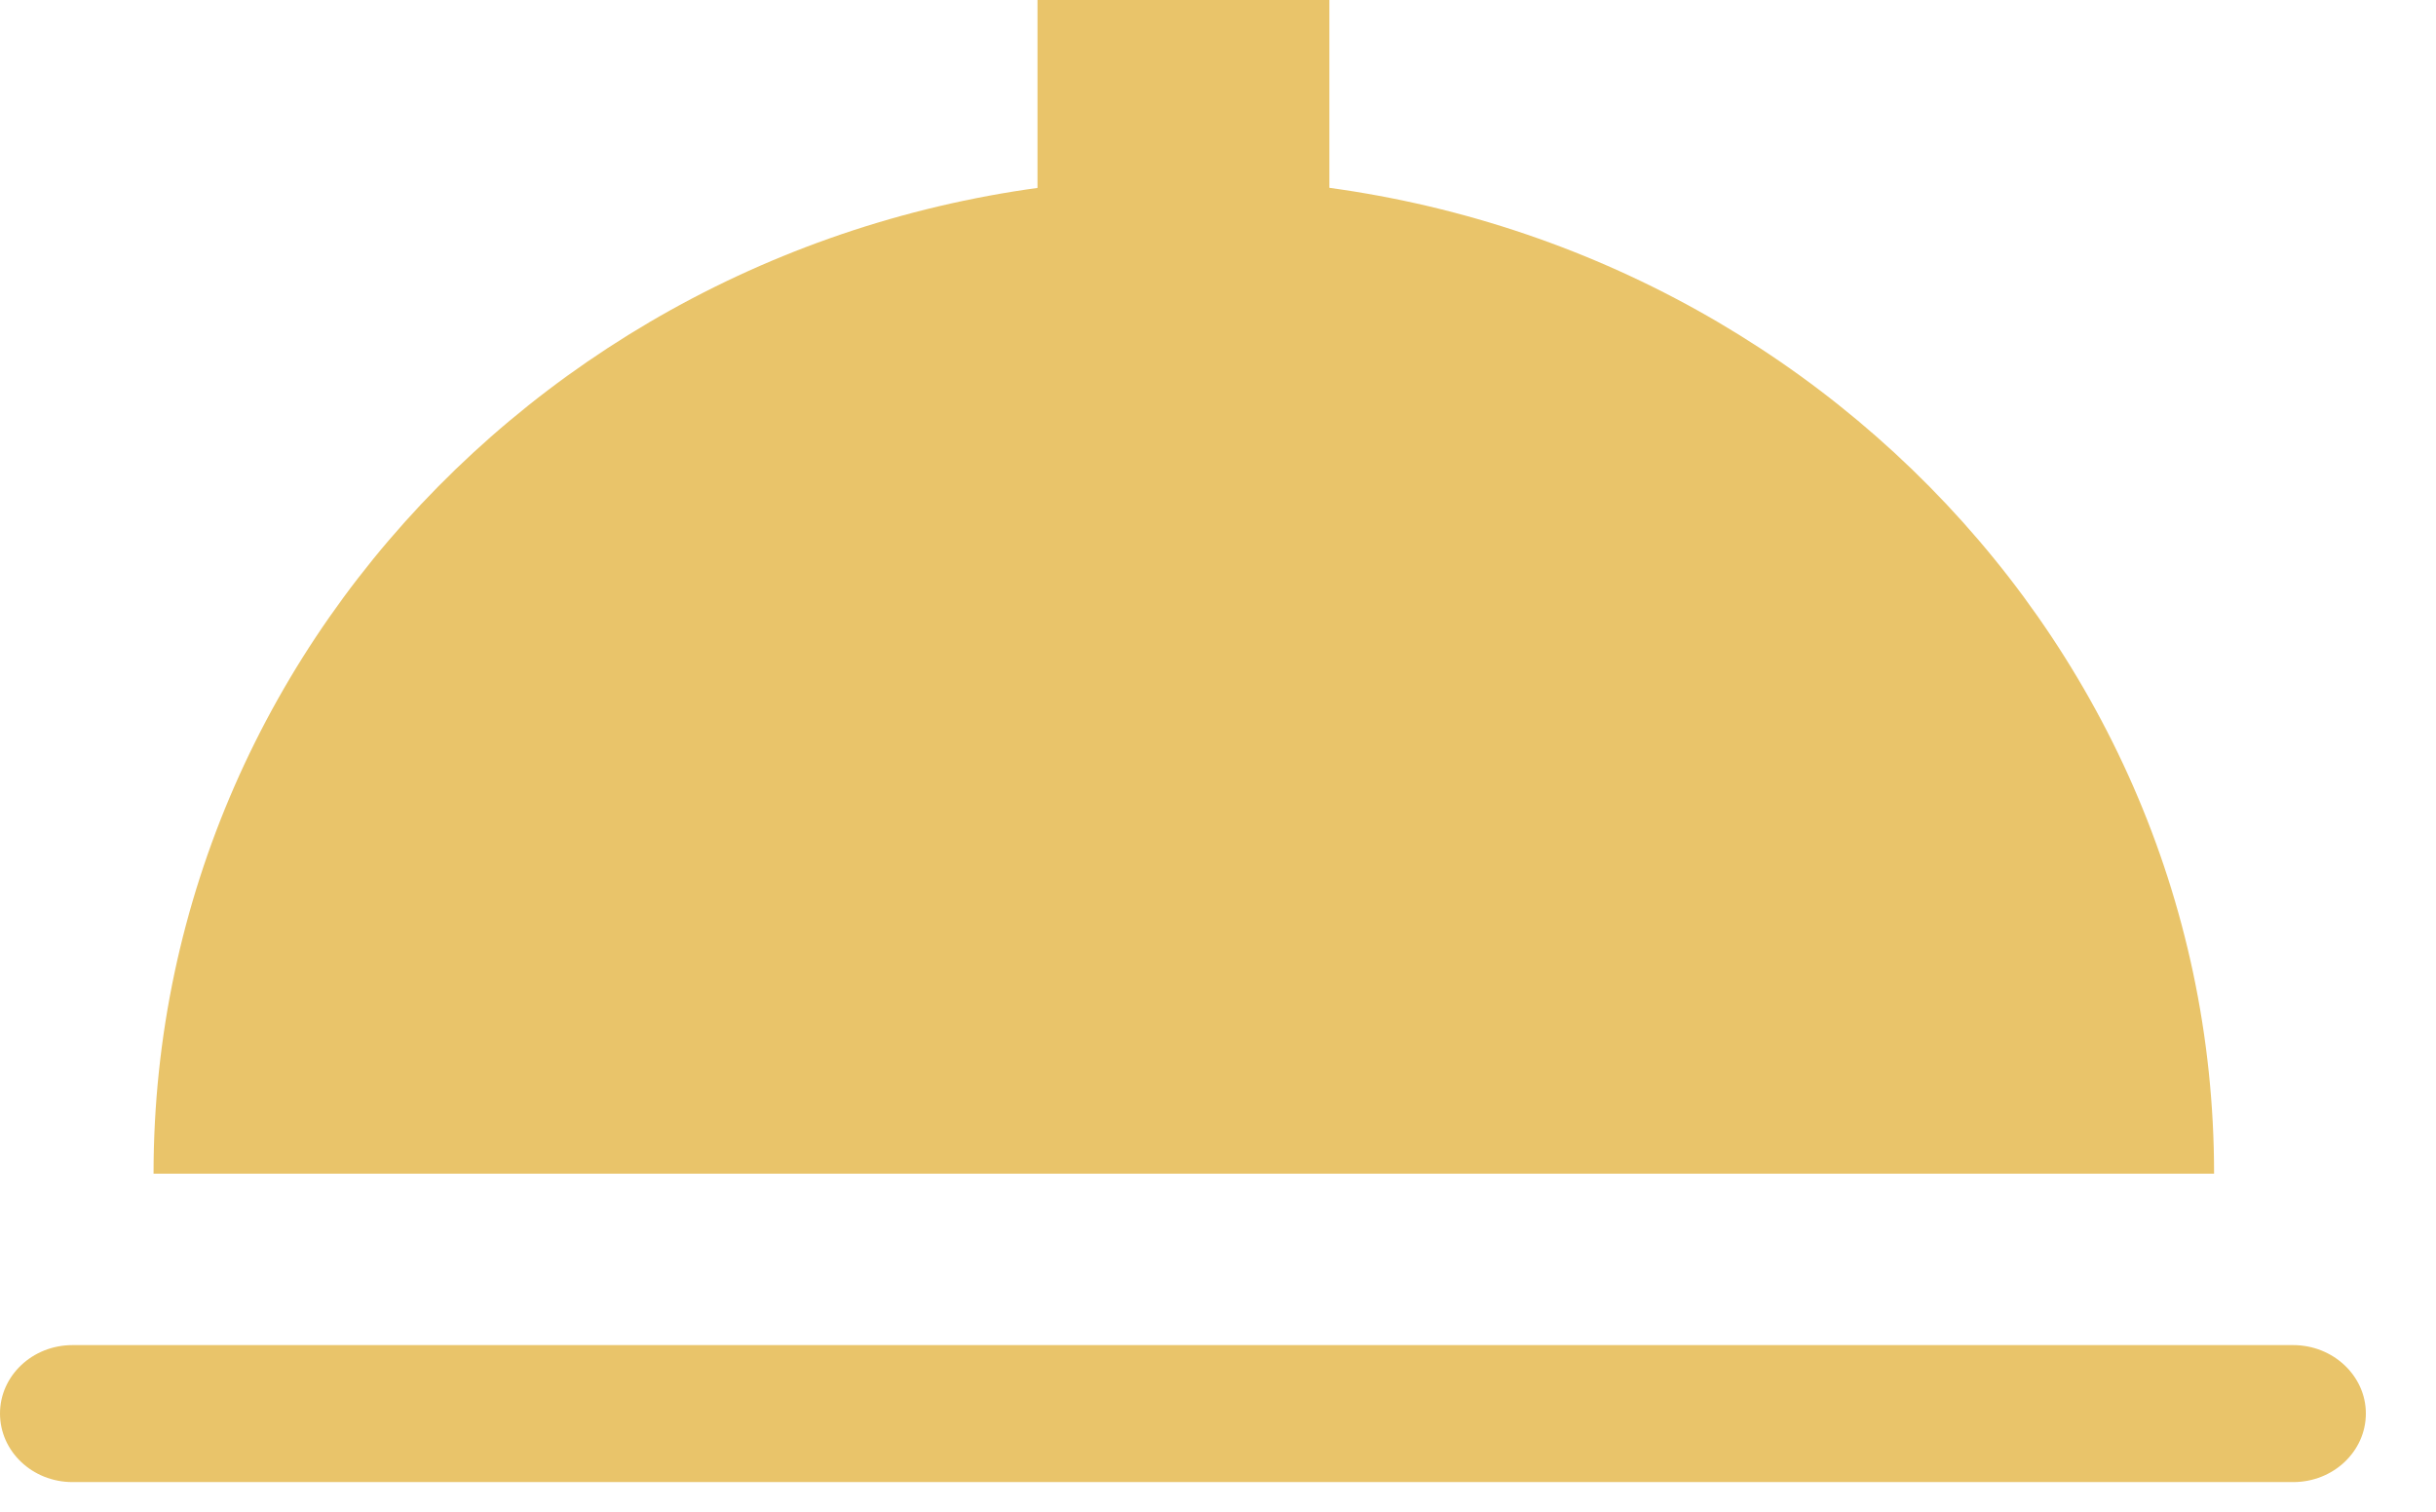
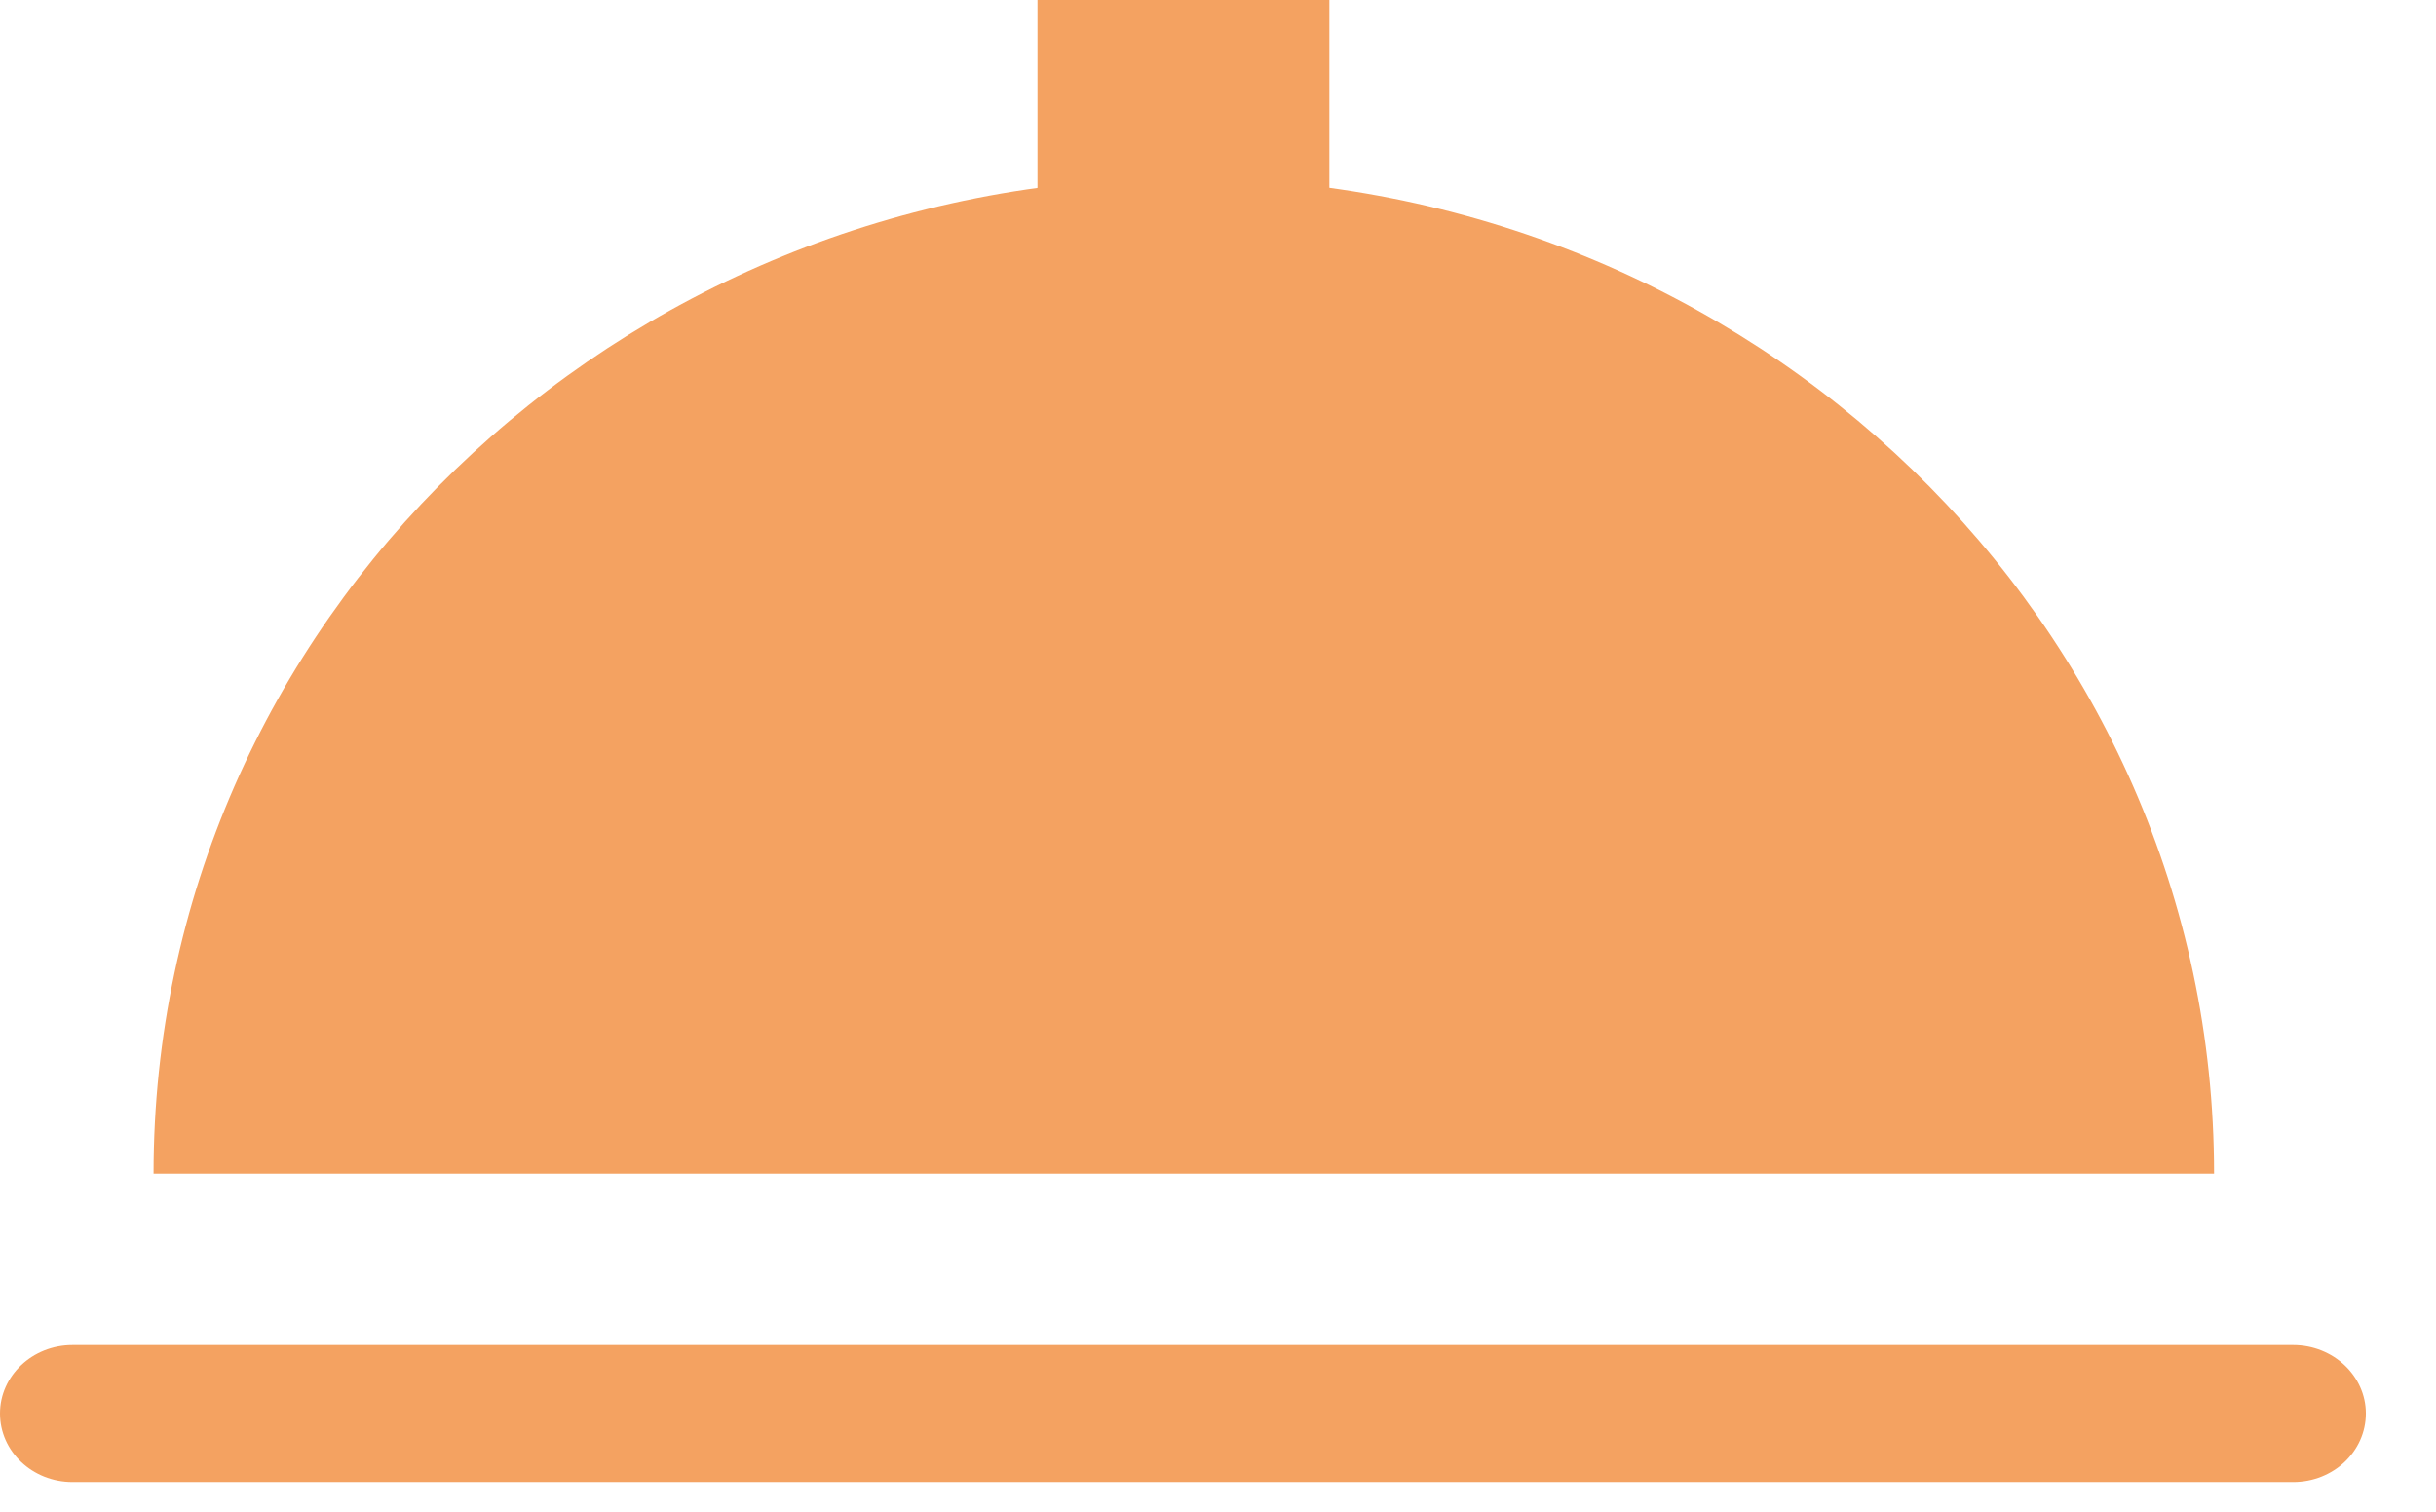
<svg xmlns="http://www.w3.org/2000/svg" width="29" height="18" viewBox="0 0 29 18" fill="none">
-   <path fill-rule="evenodd" clip-rule="evenodd" d="M27.3 16.016H0.863C0.385 16.016 0 16.382 0 16.83C0 17.282 0.386 17.647 0.863 17.647H27.3C27.778 17.647 28.165 17.282 28.165 16.83C28.165 16.382 27.776 16.016 27.3 16.016Z" fill="#E9C46A" />
-   <path fill-rule="evenodd" clip-rule="evenodd" d="M14.093 2.119C7.318 2.119 1.828 7.428 1.828 13.975H26.358C26.359 7.428 20.866 2.119 14.093 2.119Z" fill="#E9C46A" />
-   <path d="M15.826 0H12.351V3.475H15.826V0Z" fill="#E9C46A" />
+   <path fill-rule="evenodd" clip-rule="evenodd" d="M27.3 16.016H0.863C0.385 16.016 0 16.382 0 16.83C0 17.282 0.386 17.647 0.863 17.647H27.3C27.778 17.647 28.165 17.282 28.165 16.83C28.165 16.382 27.776 16.016 27.3 16.016Z" fill="#F4A261" />
+   <path fill-rule="evenodd" clip-rule="evenodd" d="M14.093 2.119C7.318 2.119 1.828 7.428 1.828 13.975H26.358C26.359 7.428 20.866 2.119 14.093 2.119Z" fill="#F4A261" />
+   <path d="M15.826 0H12.351V3.475H15.826V0Z" fill="#F4A261" />
</svg>
